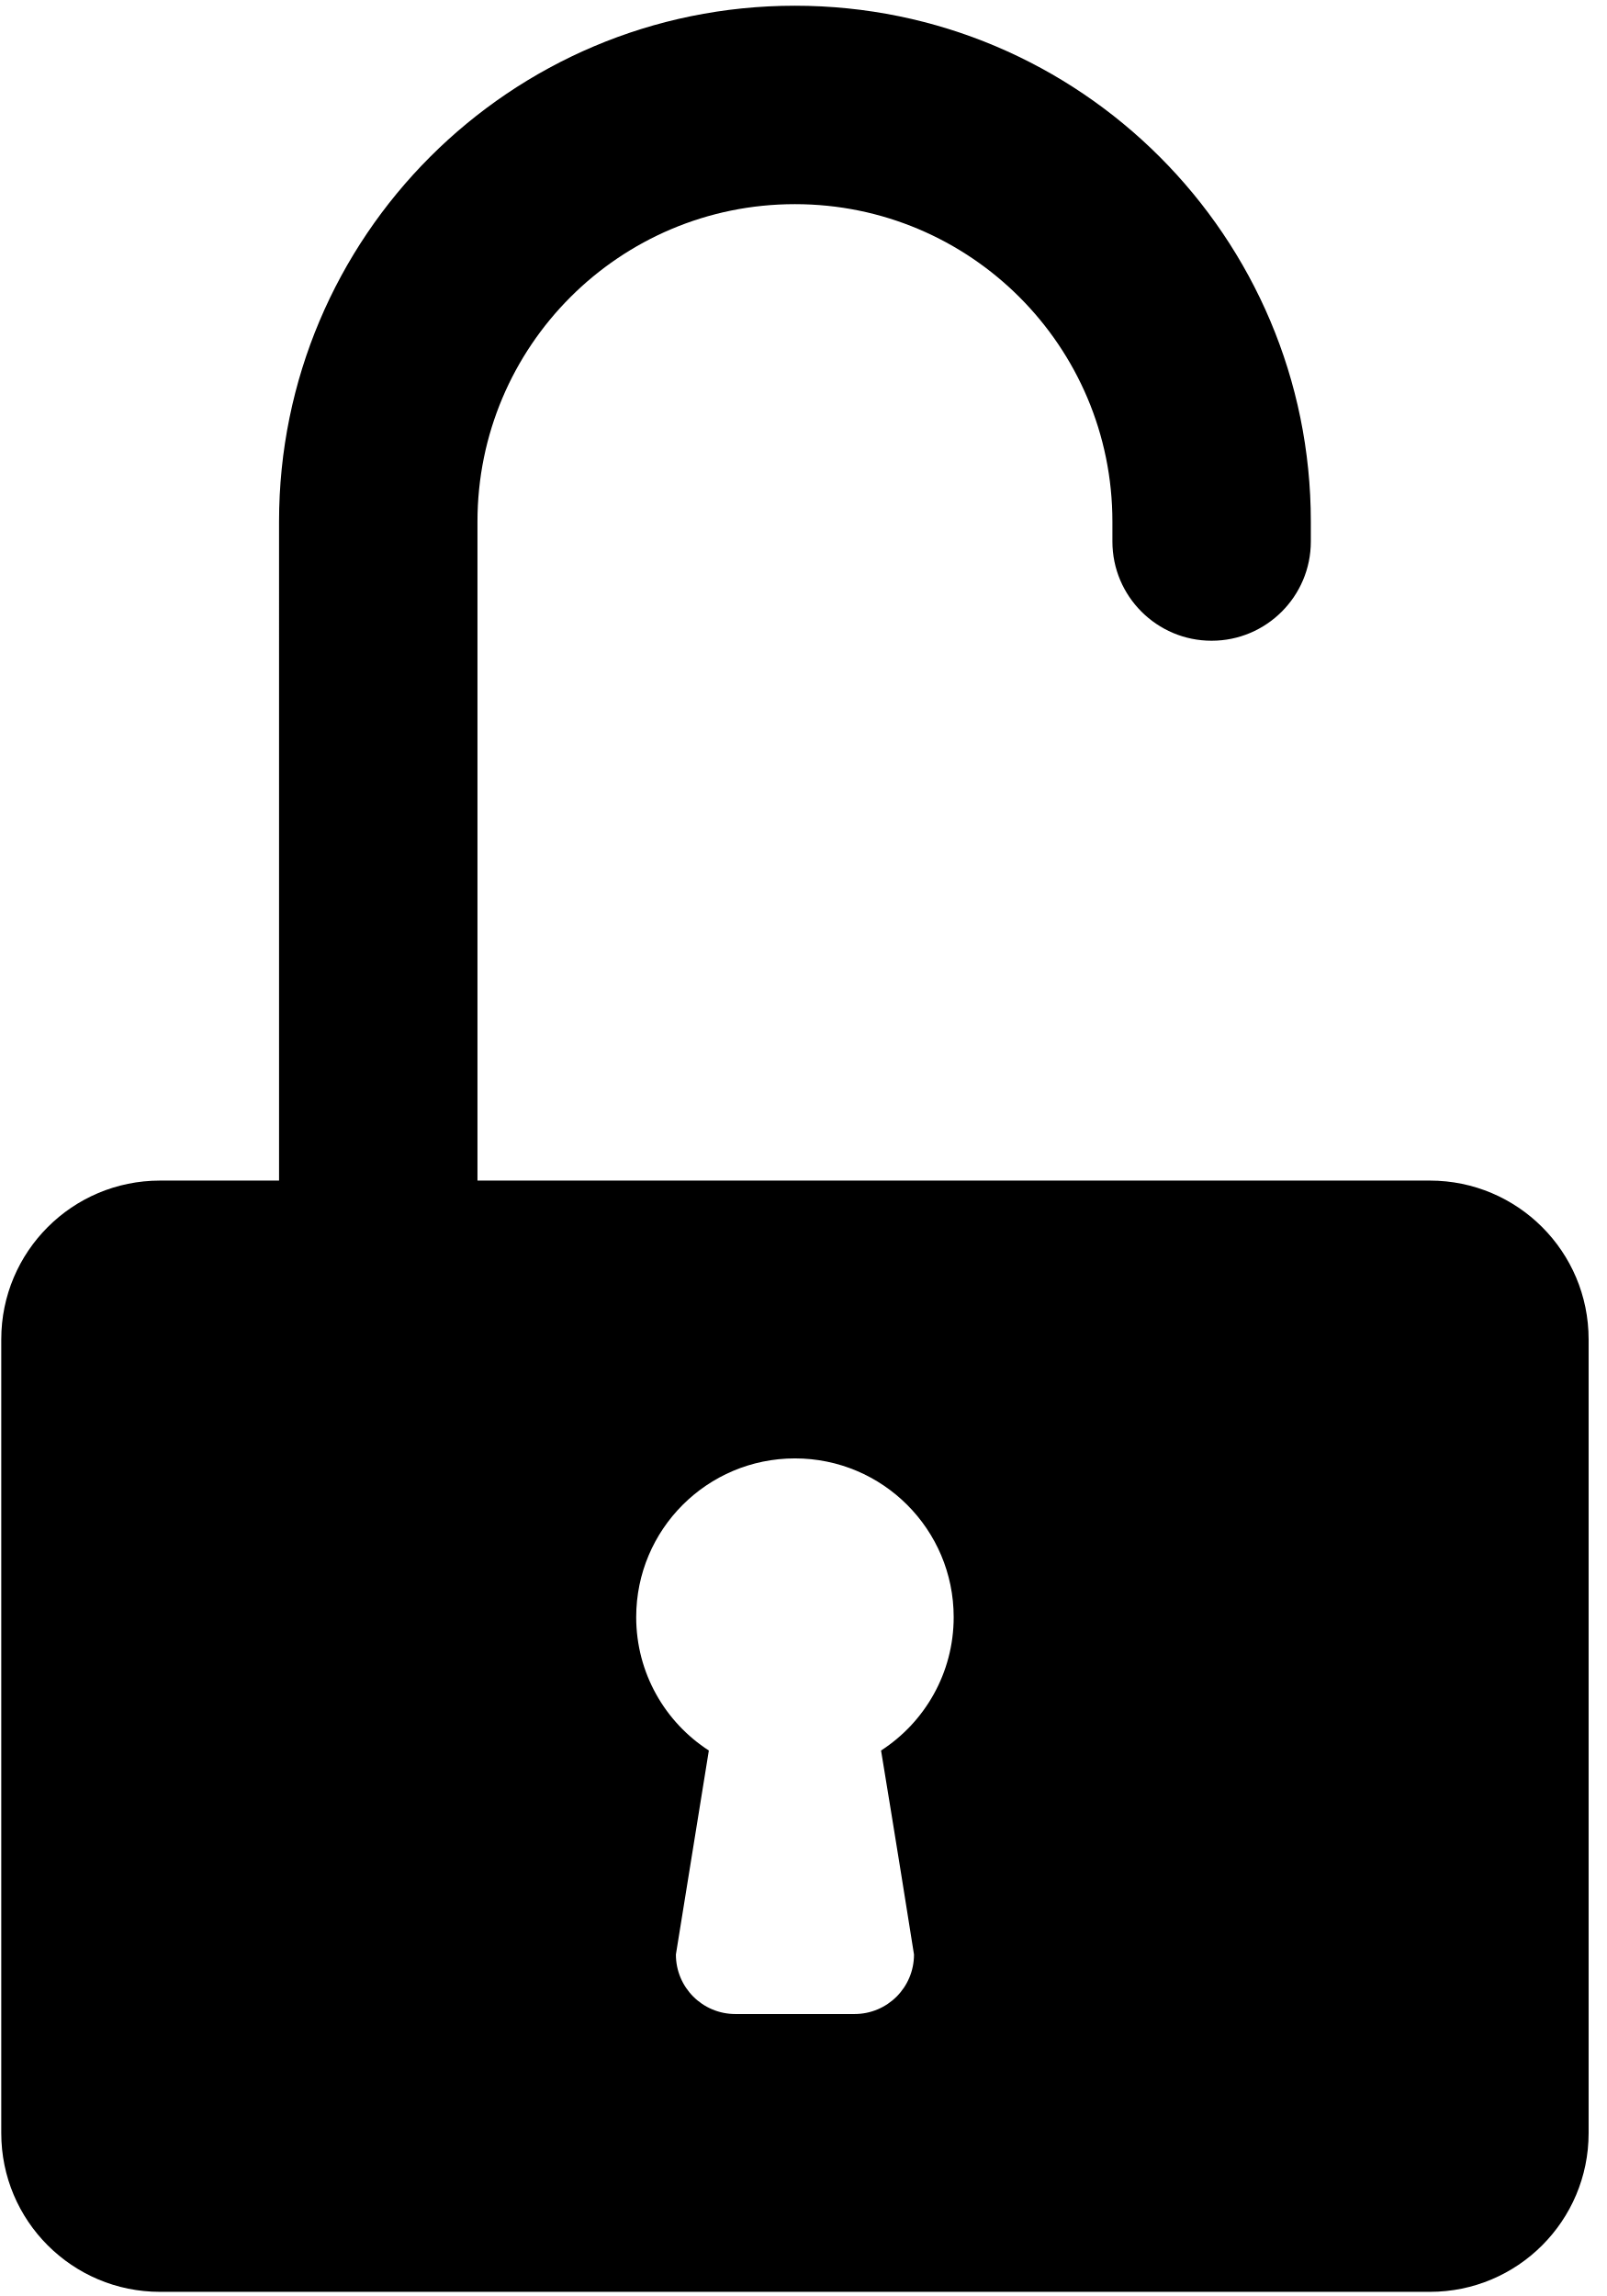
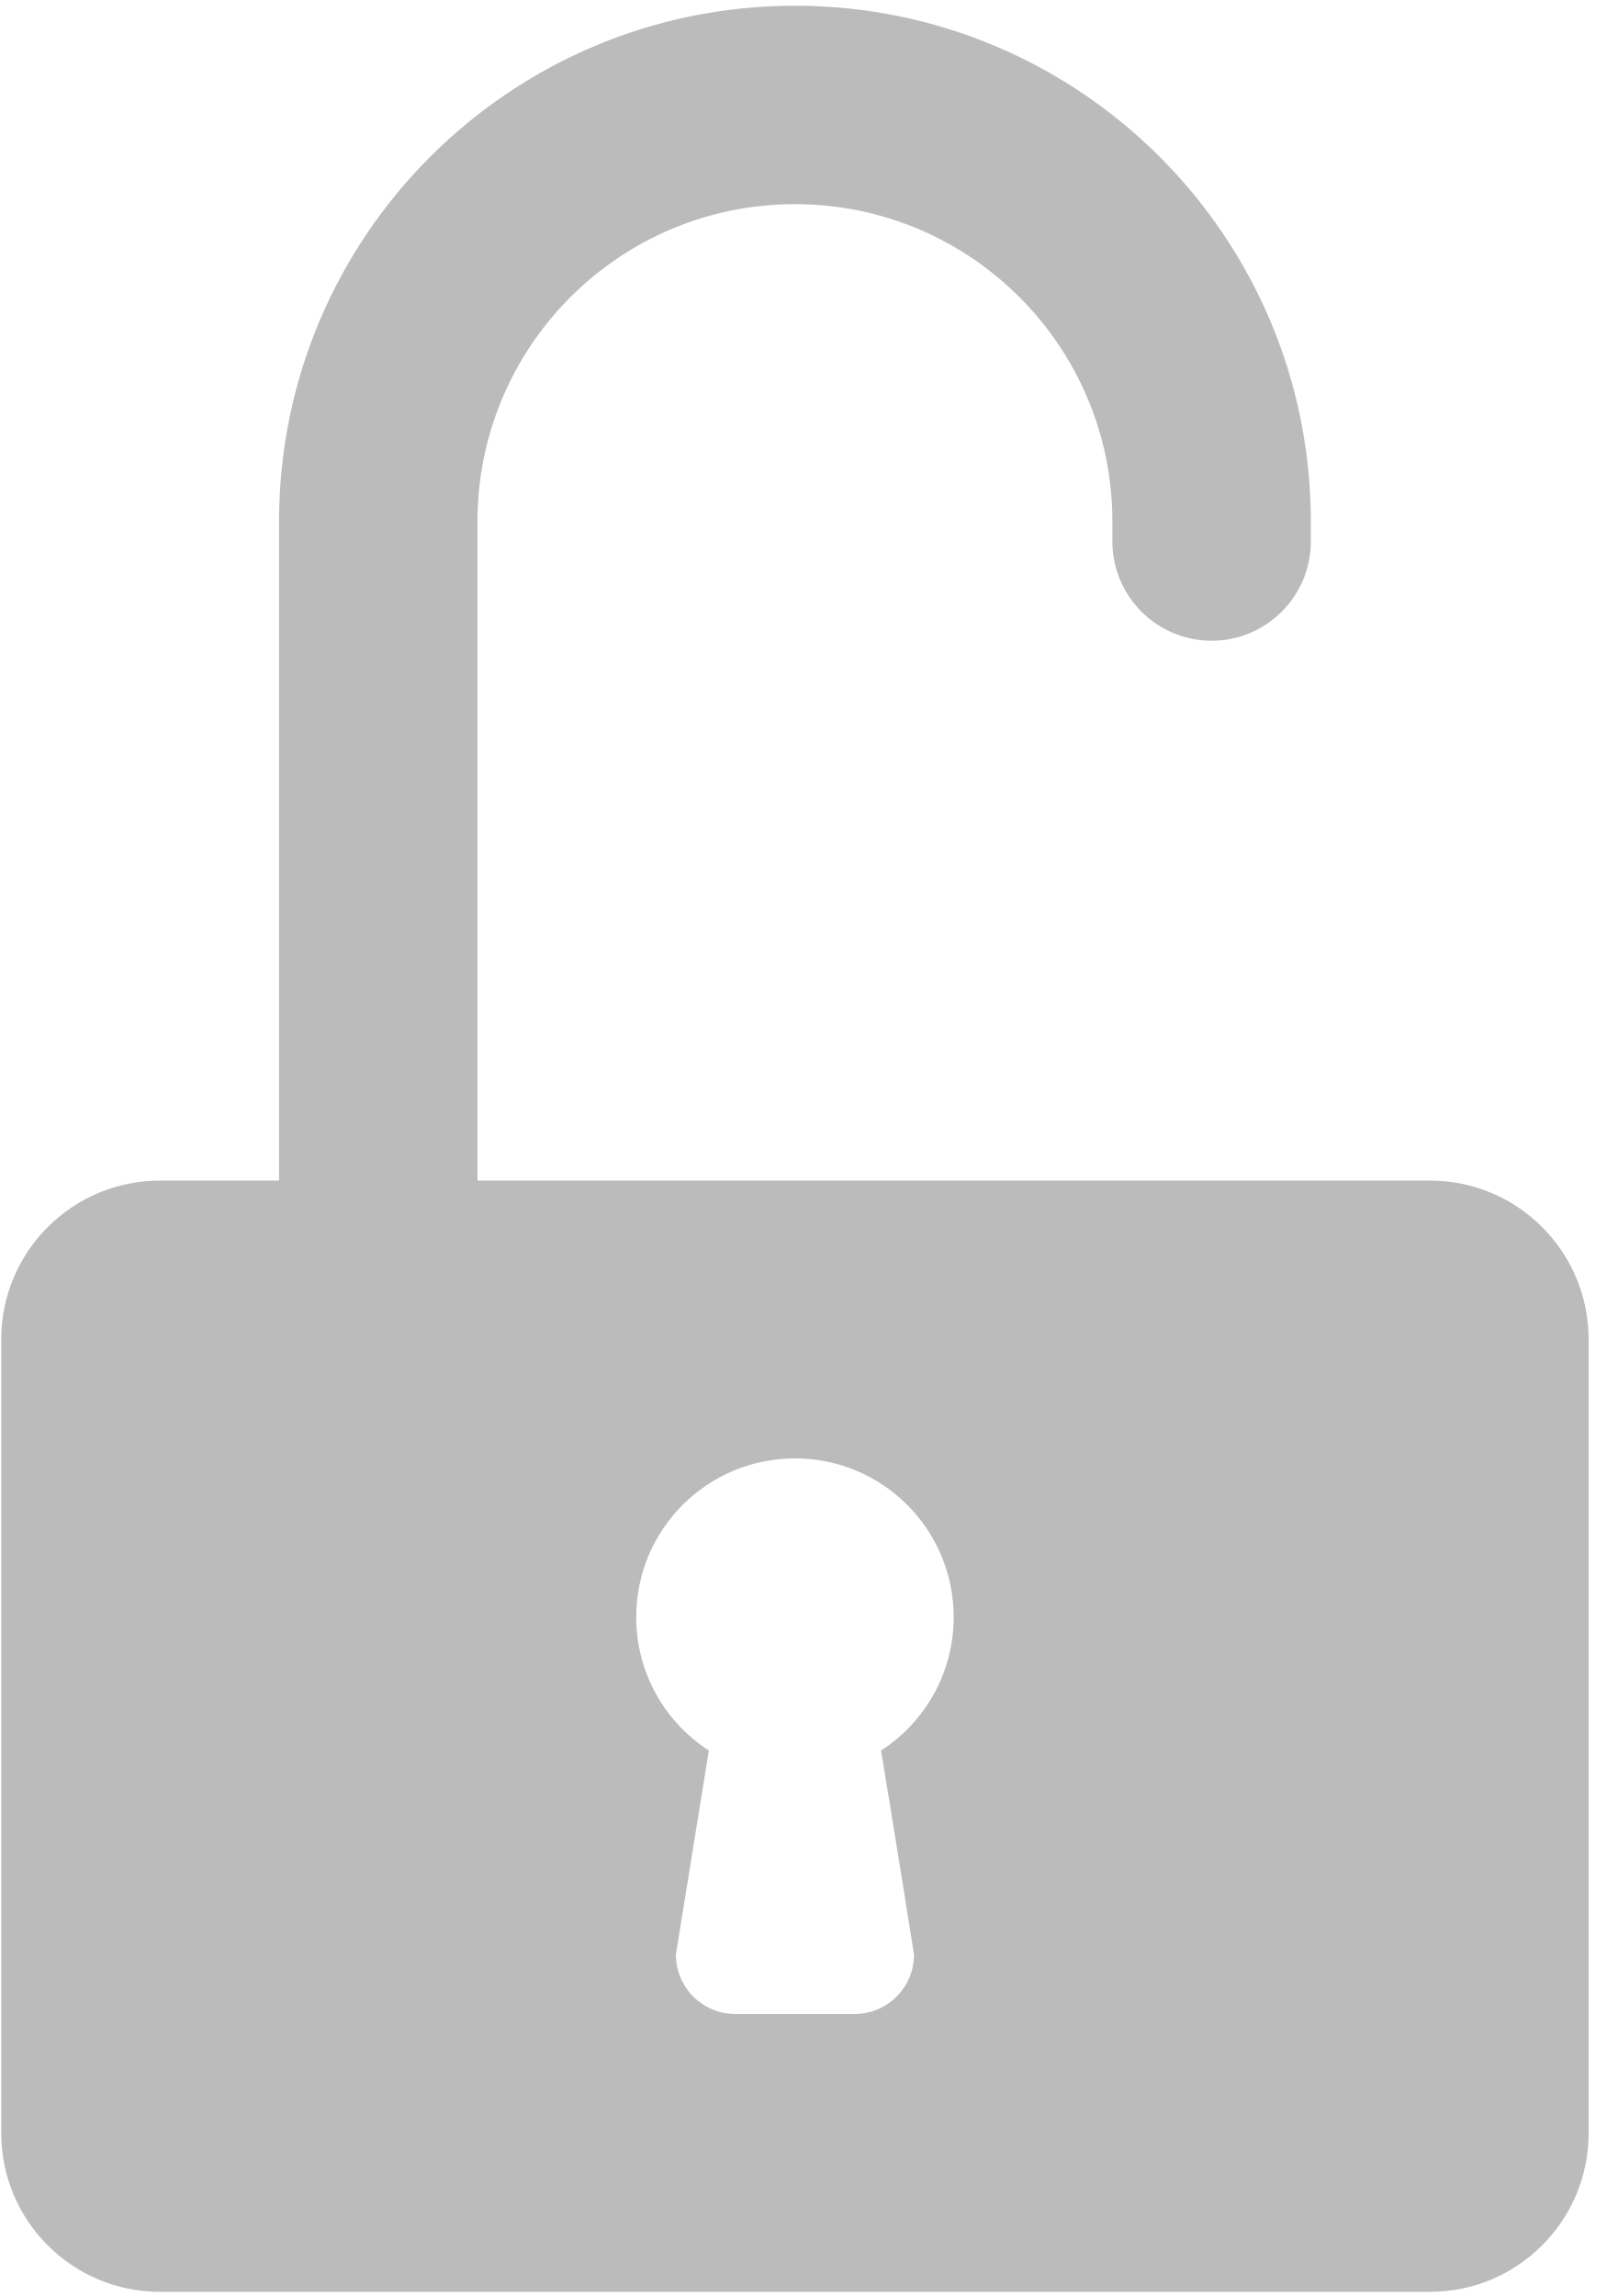
<svg xmlns="http://www.w3.org/2000/svg" width="84px" height="120px" viewBox="0 0 84 120" version="1.1">
  <defs />
  <g id="Page-1" stroke="none" stroke-width="1" fill="none" fill-rule="evenodd">
-     <g id="unlocked" fill="#000">
+     <g id="unlocked" fill="#00000044">
      <path d="M8.364,119.783 L74.741,119.783 C79.325,119.783 83.039,116.071 83.039,111.487 L83.039,70 C83.039,65.416 79.325,61.703 74.741,61.703 L24.958,61.703 L24.958,27.265 C24.958,18.097 32.384,10.67 41.552,10.67 C50.721,10.67 58.147,18.097 58.147,27.265 L58.147,28.302 C58.147,31.164 60.47,33.488 63.332,33.488 C66.194,33.488 68.519,31.164 68.519,28.302 L68.519,27.265 C68.519,12.372 56.445,0.299 41.552,0.299 C26.657,0.299 14.586,12.372 14.586,27.265 L14.587,61.703 L8.364,61.703 C3.78,61.703 0.066,65.416 0.066,70 L0.066,111.487 C0.066,116.071 3.779,119.783 8.364,119.783 Z M33.255,84.52 C33.255,79.936 36.968,76.223 41.553,76.223 C46.137,76.223 49.85,79.936 49.85,84.52 C49.85,87.445 48.335,90.018 46.054,91.49 C46.054,91.49 46.864,96.387 47.776,102.152 C47.776,103.873 46.386,105.263 44.664,105.263 L38.441,105.263 C36.719,105.263 35.33,103.873 35.33,102.152 L37.052,91.49 C34.77,90.018 33.255,87.445 33.255,84.52 Z" id="Shape" />
    </g>
  </g>
</svg>
